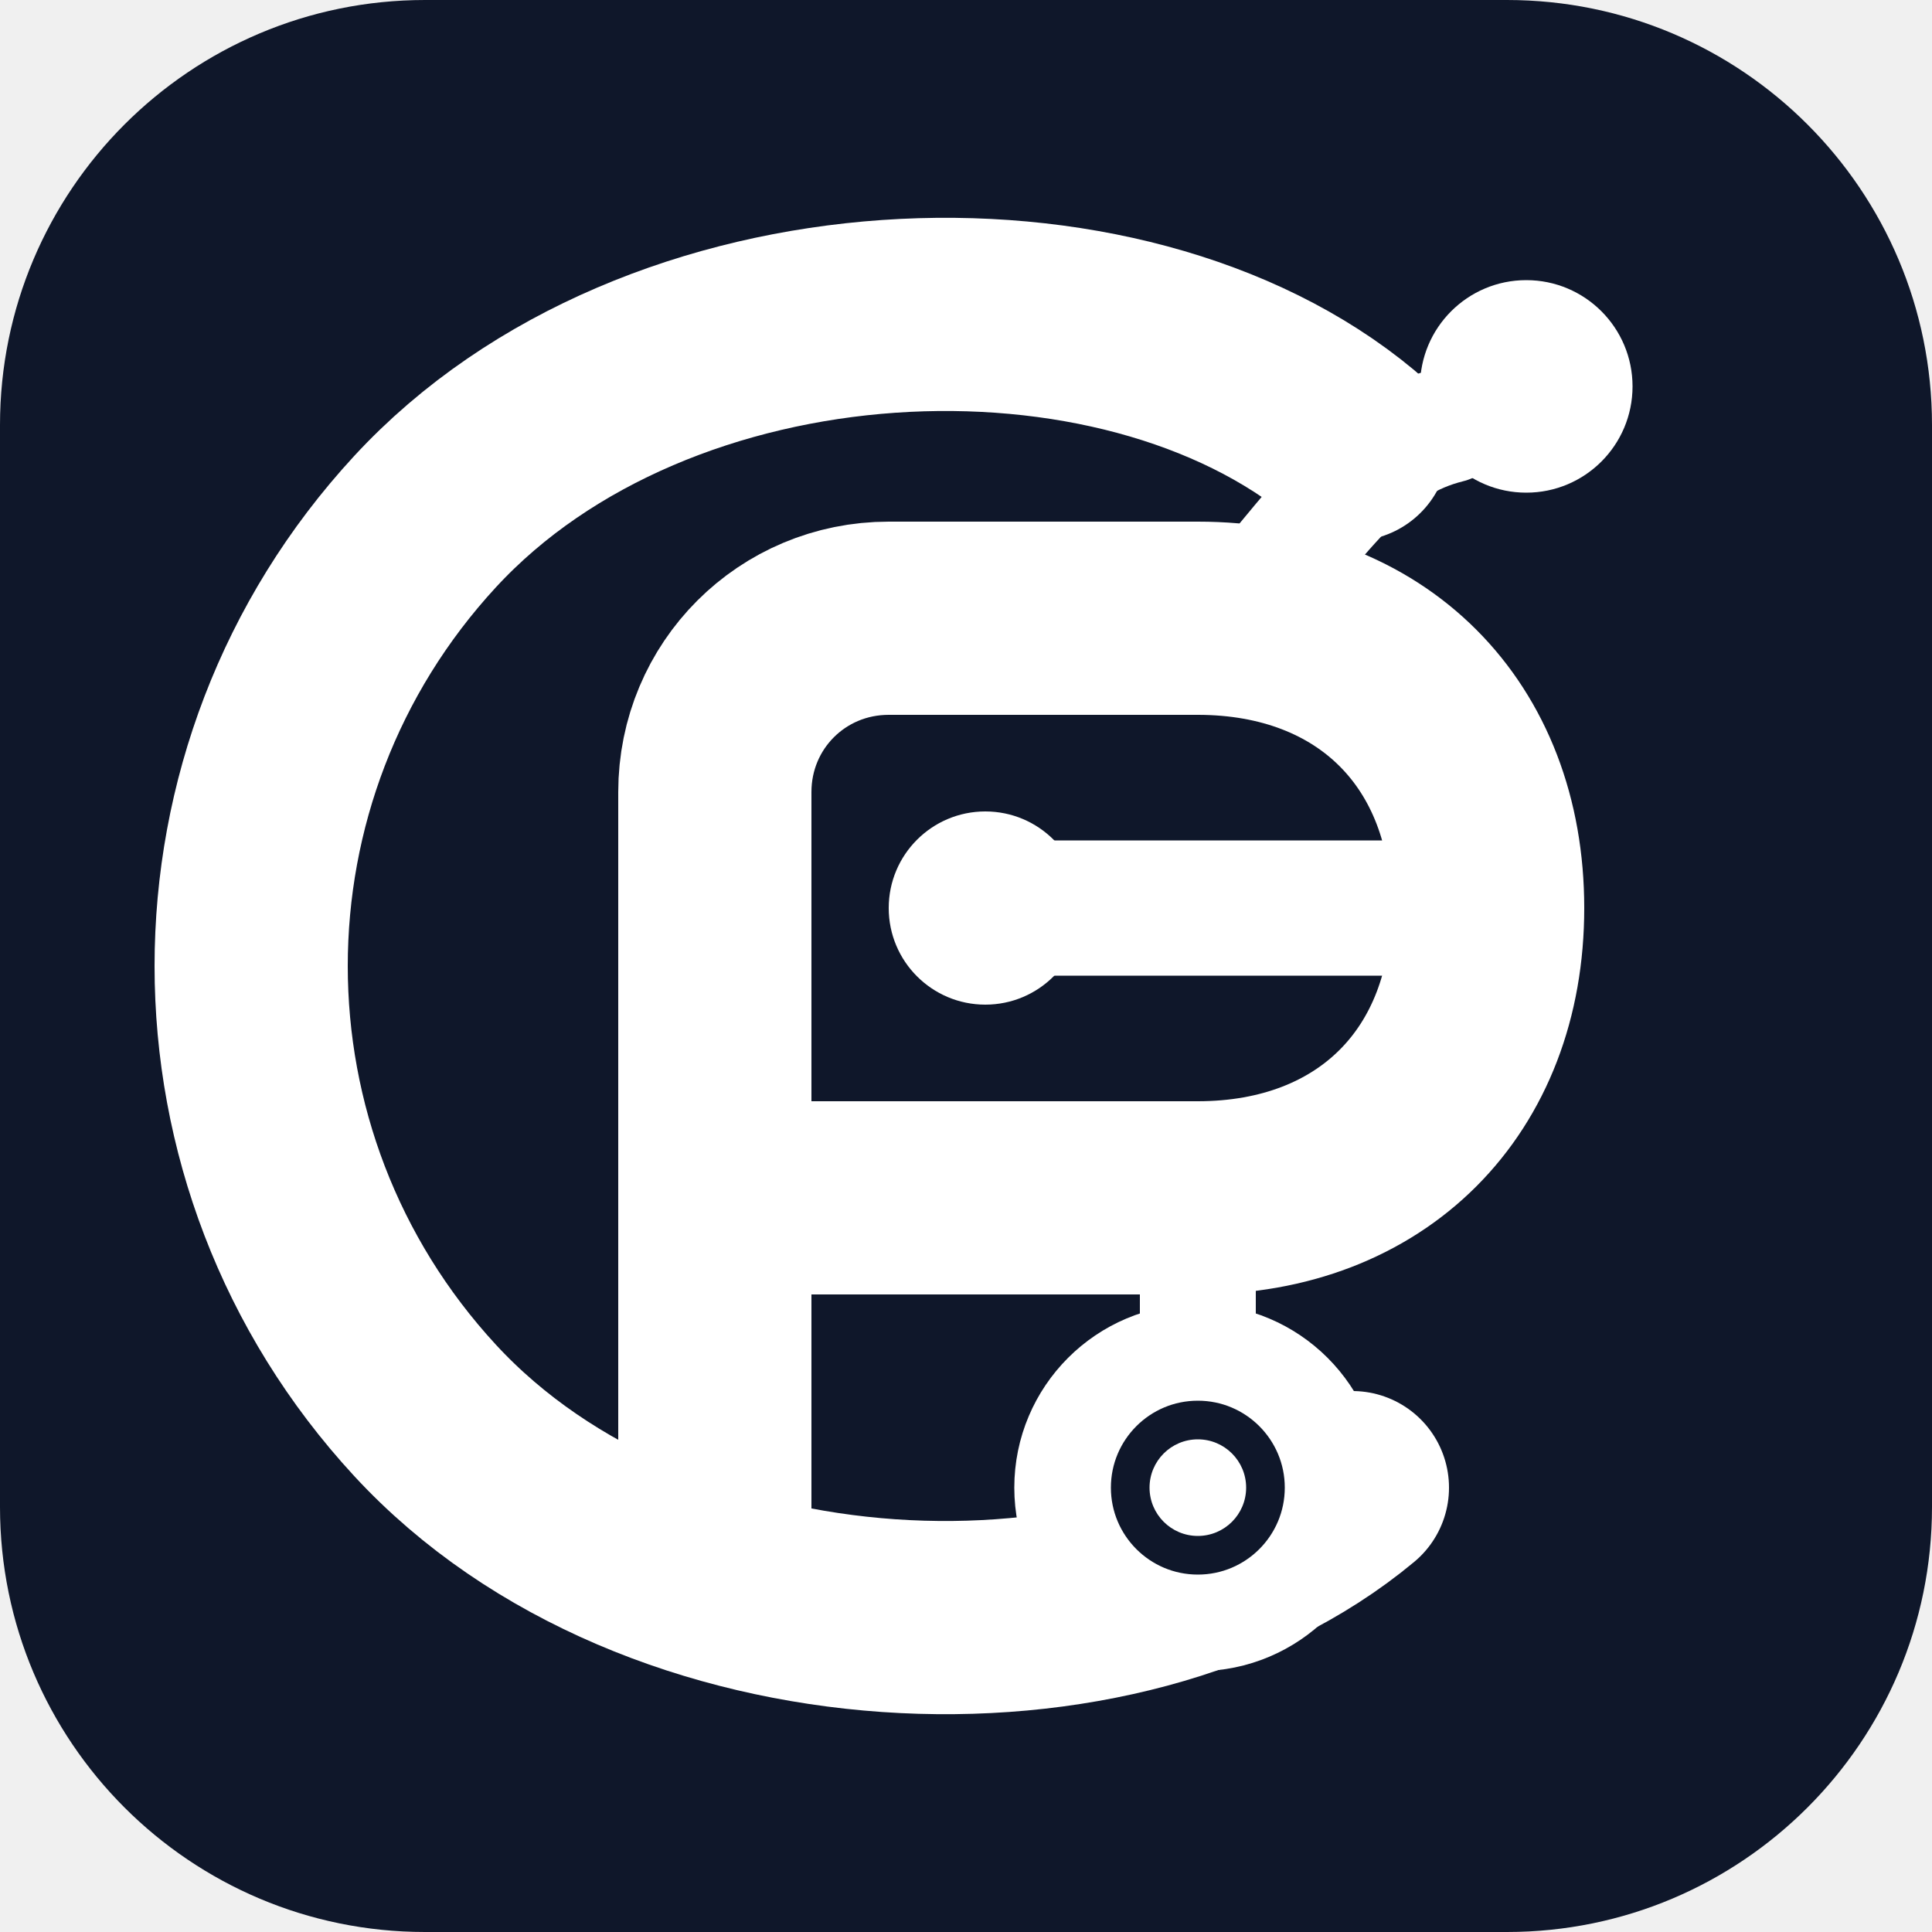
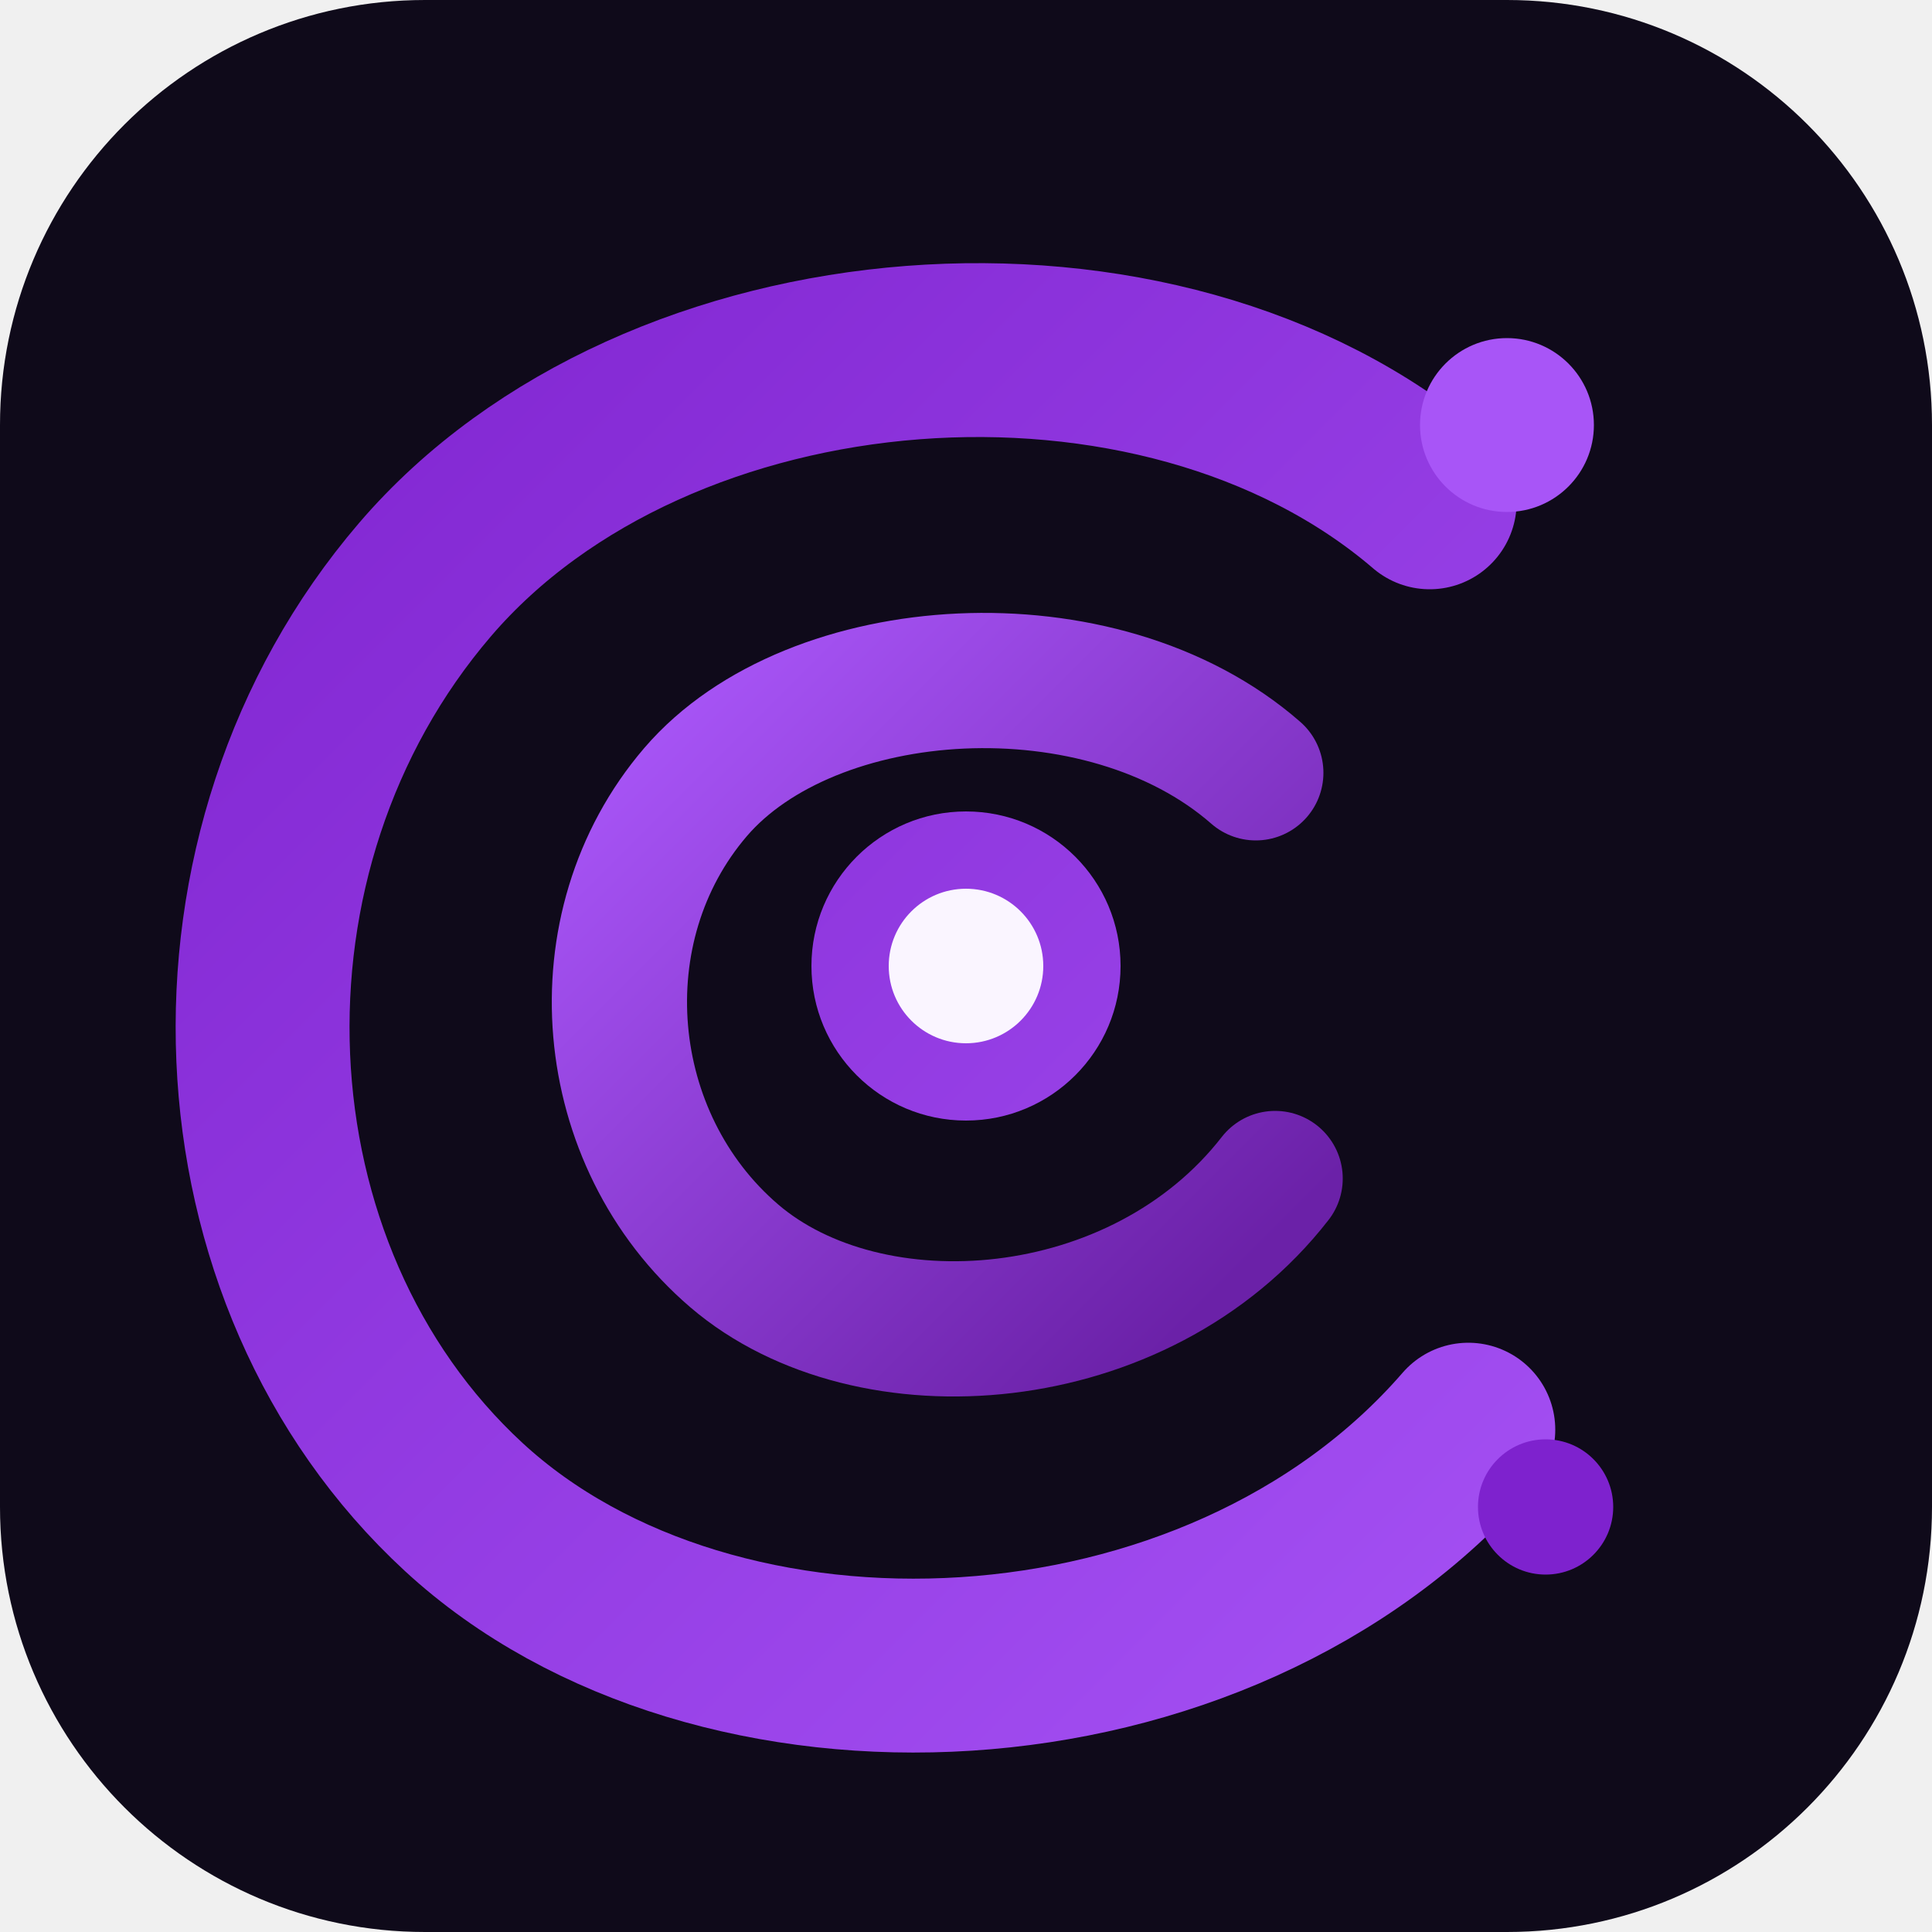
<svg xmlns="http://www.w3.org/2000/svg" width="64" height="64" viewBox="0 0 200 200" fill="none">
-   <rect width="200" height="200" rx="44" fill="#0F172A" />
-   <path d="M140 46 C116 26, 68 28, 44 54 C20 80, 20 120, 44 146 C68 172, 116 174, 140 154" stroke="#FFFFFF" stroke-width="20" stroke-linecap="round" stroke-linejoin="round" />
-   <path d="M74 158 V82 C74 72, 82 64, 92 64 H124 C142 64, 154 76, 154 94 C154 112, 142 124, 124 124 H74" stroke="#FFFFFF" stroke-width="20" stroke-linecap="round" stroke-linejoin="round" />
-   <path d="M102 94 H146" stroke="#FFFFFF" stroke-width="14" stroke-linecap="round" />
-   <circle cx="102" cy="94" r="10" fill="#FFFFFF" />
-   <path d="M128 64 C138 52, 142 46, 150 44" stroke="#FFFFFF" stroke-width="12" stroke-linecap="round" />
-   <circle cx="158" cy="40" r="11" fill="#FFFFFF" />
-   <path d="M124 124 V138" stroke="#FFFFFF" stroke-width="12" stroke-linecap="round" />
-   <circle cx="124" cy="154" r="14" stroke="#FFFFFF" stroke-width="10" fill="#0F172A" />
-   <circle cx="124" cy="154" r="5" fill="#FFFFFF" />
+   <defs>
+     <linearGradient id="ccGradPrimary" x1="20" y1="20" x2="180" y2="180" gradientUnits="userSpaceOnUse">
+       <stop stop-color="#7e22ce" />
+       <stop offset="1" stop-color="#a855f7" />
+     </linearGradient>
+     <linearGradient id="ccGradCore" x1="70" y1="70" x2="130" y2="130" gradientUnits="userSpaceOnUse">
+       <stop stop-color="#a855f7" />
+       <stop offset="1" stop-color="#6b21a8" />
+     </linearGradient>
+   </defs>
+   <rect width="200" height="200" rx="44" fill="#0F0A1A" />
+   <path d="M148 52 C120 28, 68 32, 44 60 C20 88, 22 132, 48 156 C74 180, 126 178, 152 148" stroke="url(#ccGradPrimary)" stroke-width="18" stroke-linecap="round" stroke-linejoin="round" />
+   <path d="M130 80 C114 66, 84 68, 72 82 C60 96, 62 118, 76 130 C90 142, 118 140, 132 122" stroke="url(#ccGradCore)" stroke-width="14" stroke-linecap="round" />
+   <circle cx="100" cy="100" r="16" fill="url(#ccGradPrimary)" />
+   <circle cx="100" cy="100" r="8" fill="#faf5ff" />
+   <circle cx="156" cy="44" r="9" fill="#a855f7" />
+   <circle cx="160" cy="156" r="7" fill="#7e22ce" />
</svg>
